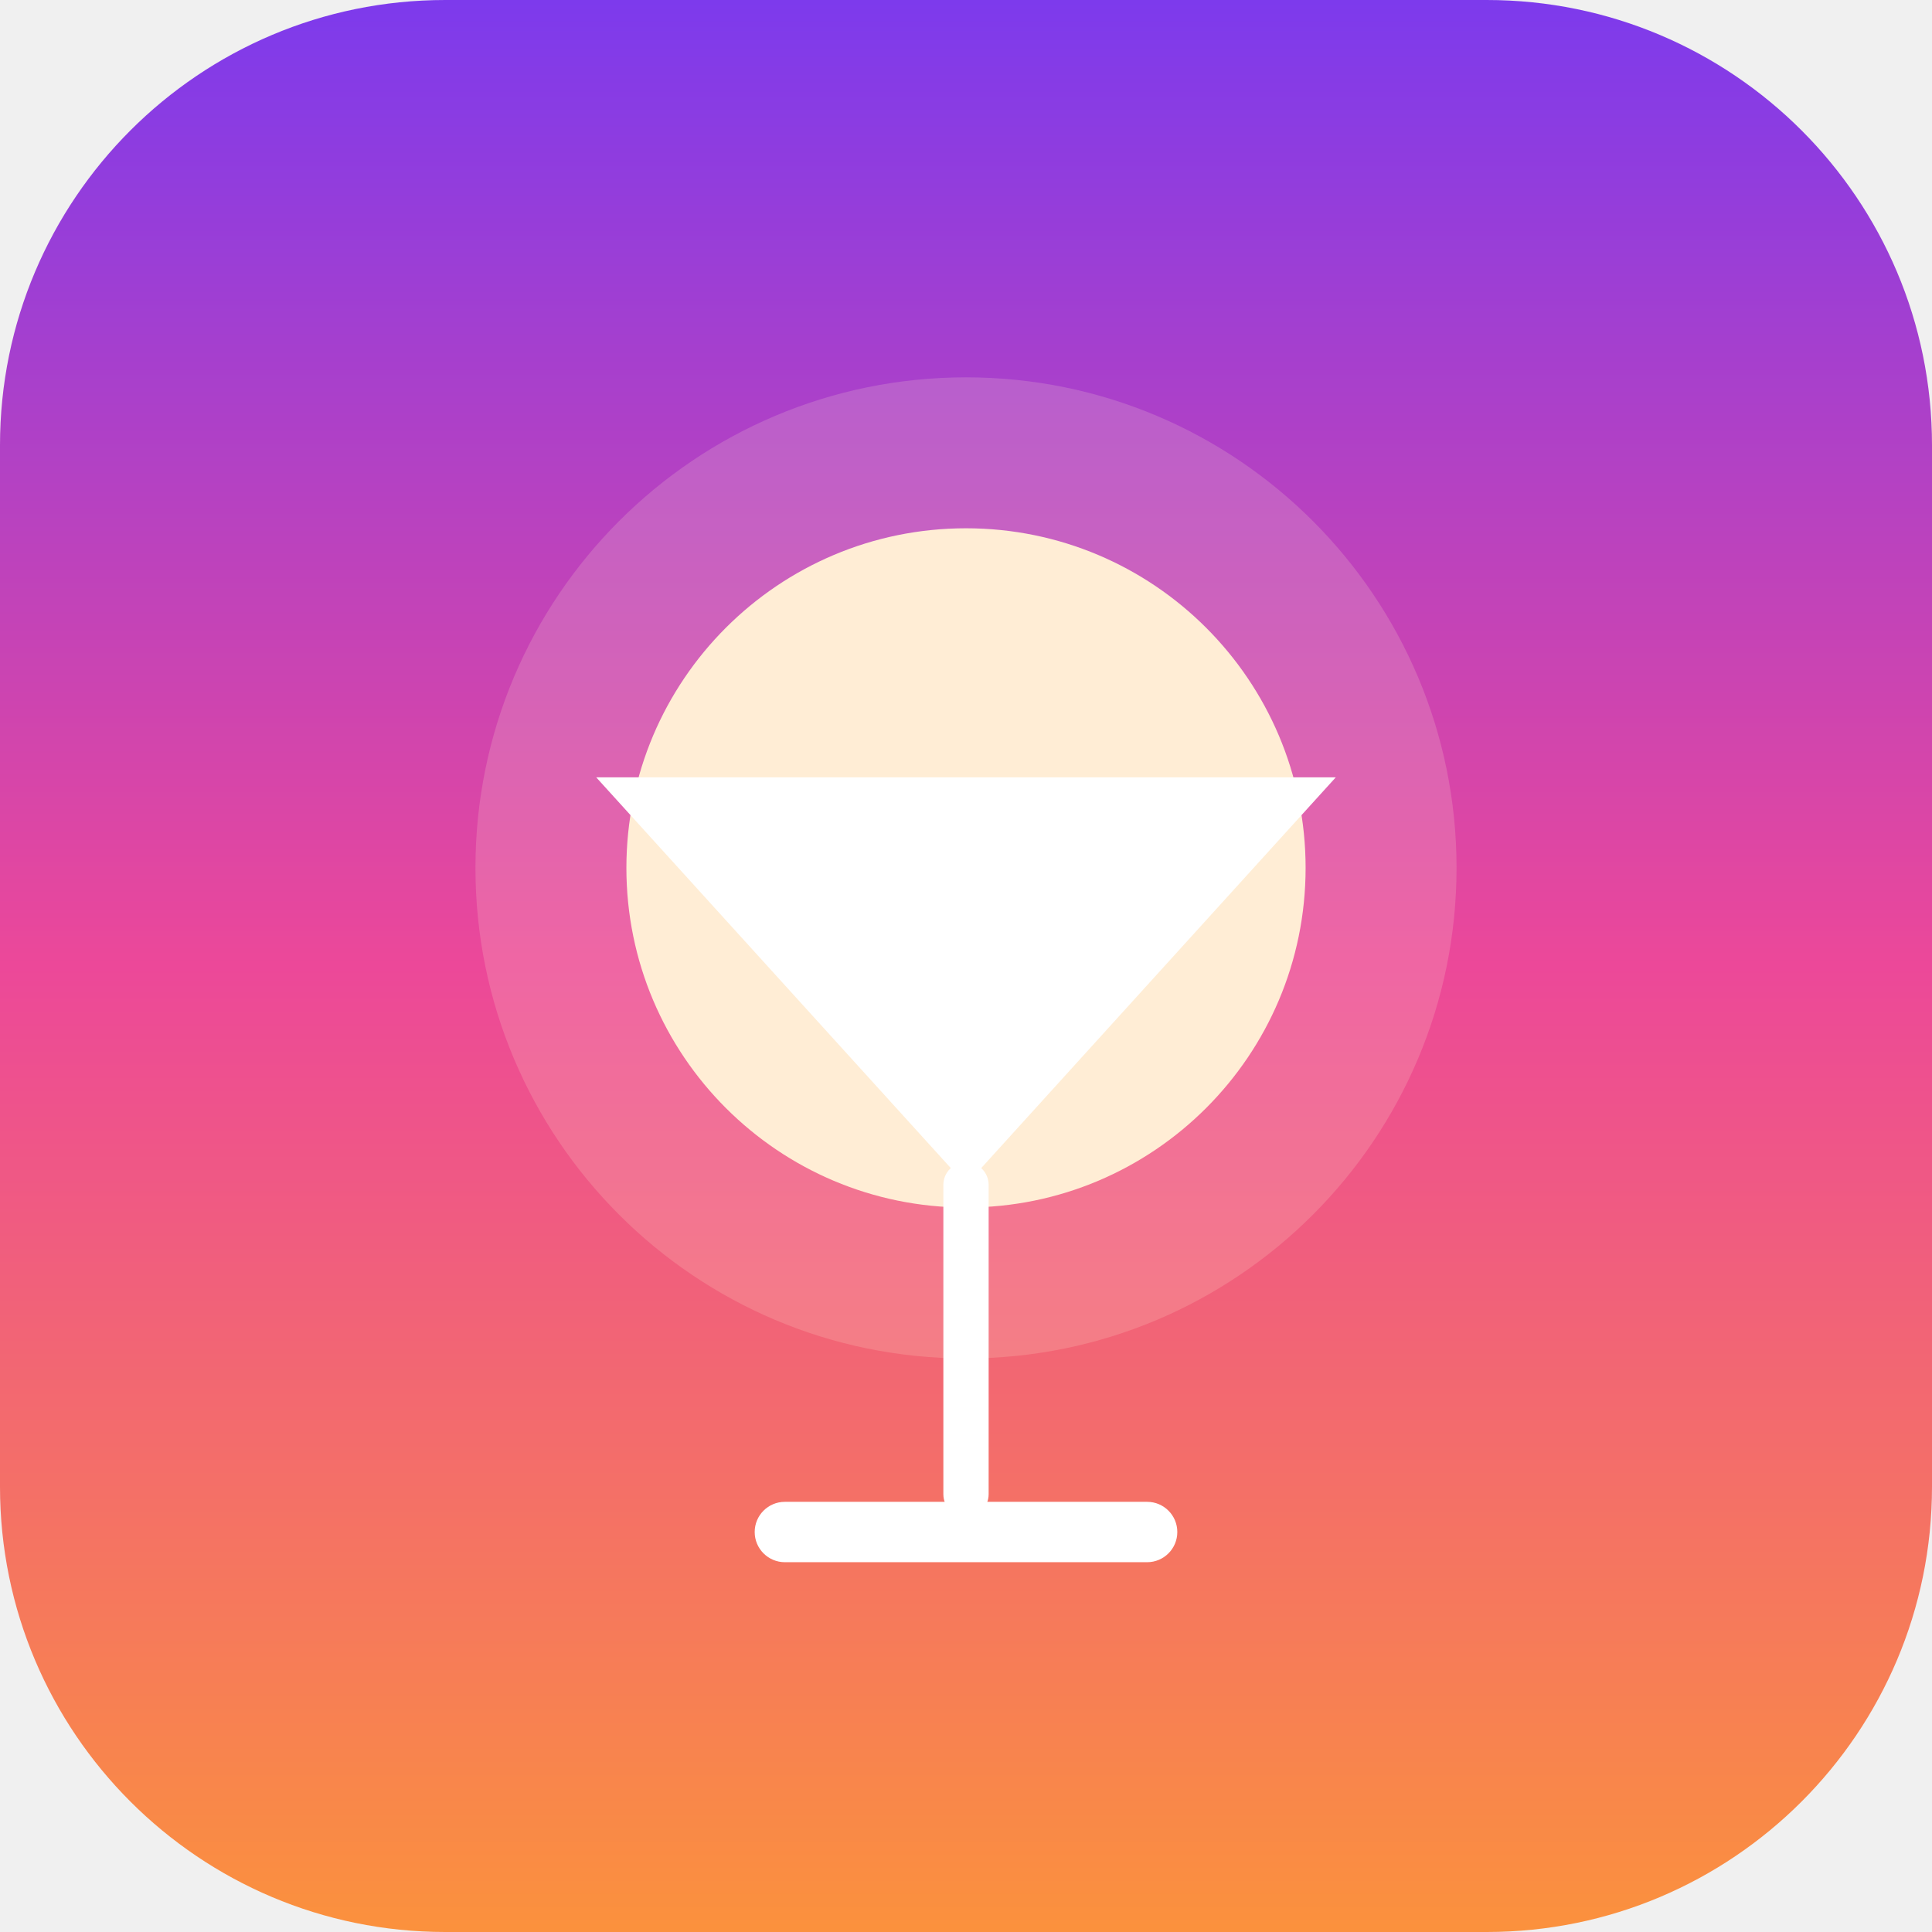
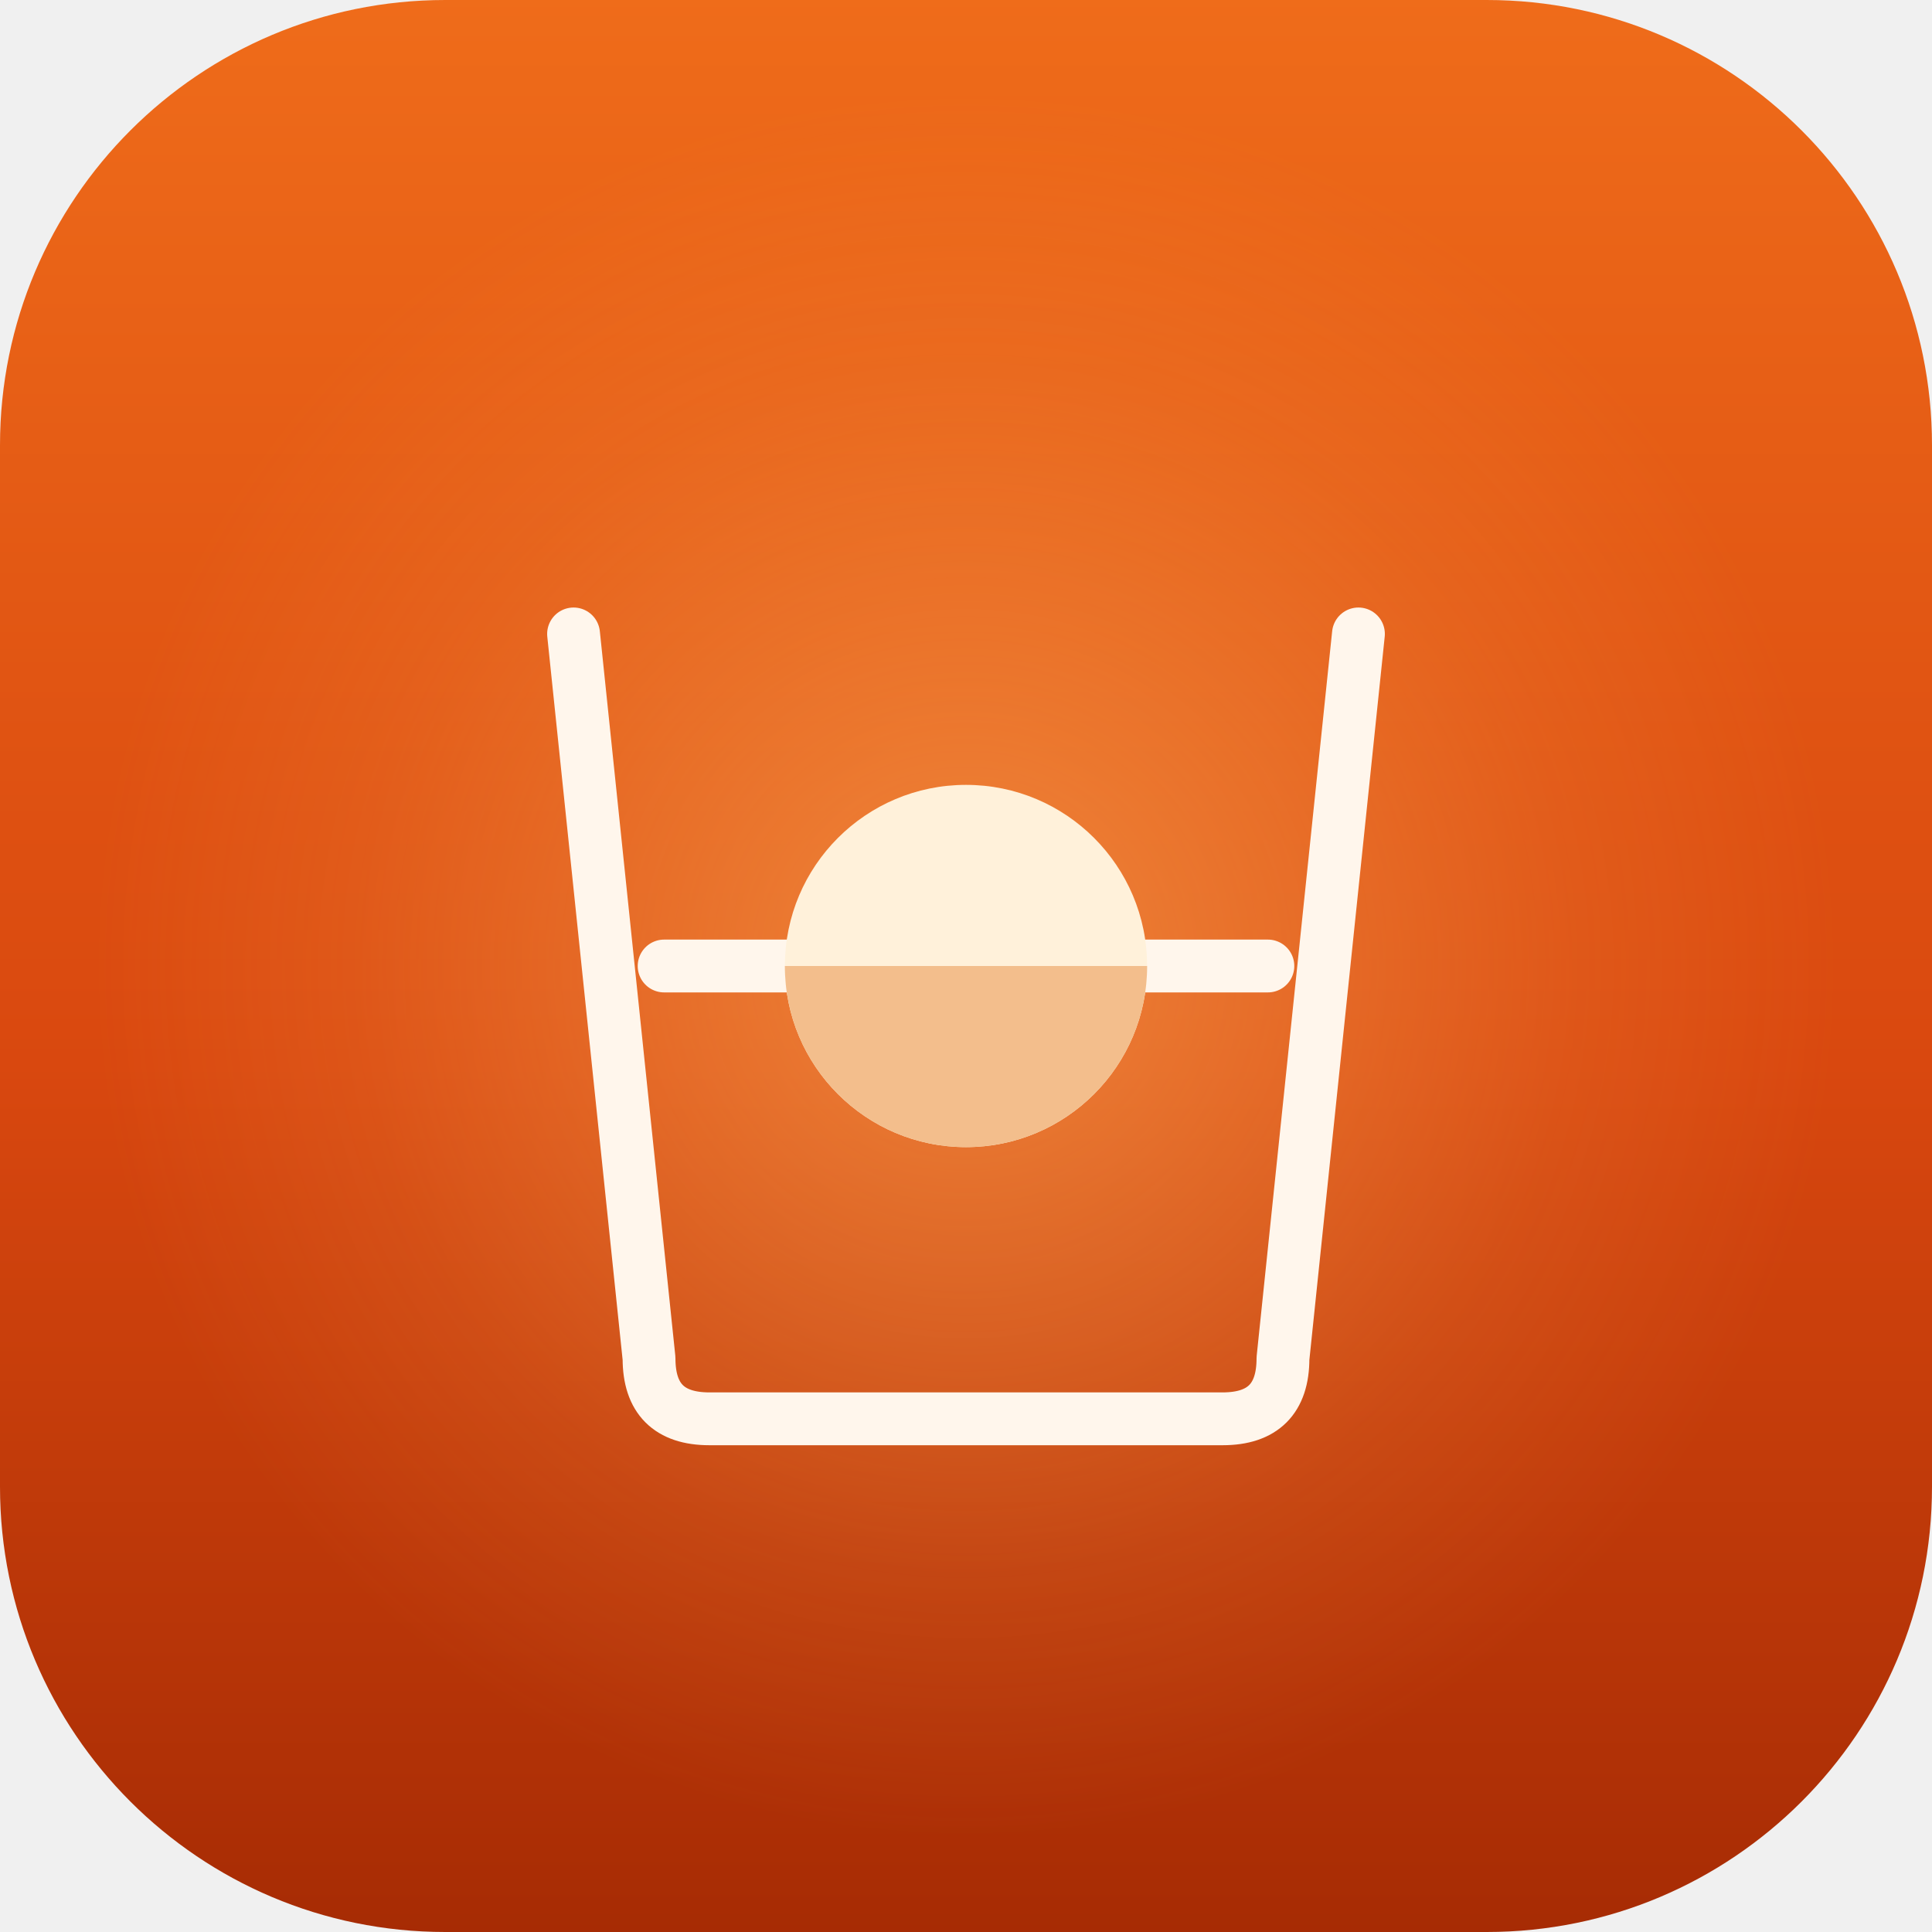
<svg xmlns="http://www.w3.org/2000/svg" width="512" height="512" viewBox="0 0 512 512">
  <defs>
-     <linearGradient id="sunset" x1="0" y1="0" x2="0" y2="1">
-       <stop offset="0" stop-color="#7C3AED" />
-       <stop offset="0.5" stop-color="#EC4899" />
-       <stop offset="1" stop-color="#FB923C" />
+     <linearGradient id="dusk" x1="0" y1="0" x2="0" y2="1">
+       <stop offset="0" stop-color="#EF6C1A" />
+       <stop offset="0.55" stop-color="#D9480F" />
+       <stop offset="1" stop-color="#A62B04" />
    </linearGradient>
+     <radialGradient id="glow" cx="0.5" cy="0.5" r="0.5">
+       <stop offset="0" stop-color="#FFB35C" stop-opacity="0.55" />
+       <stop offset="0.7" stop-color="#FFB35C" stop-opacity="0.12" />
+       <stop offset="1" stop-color="#FFB35C" stop-opacity="0" />
+     </radialGradient>
    <clipPath id="icon">
      <rect width="512" height="512" rx="118" />
    </clipPath>
+     <clipPath id="submerged">
+       <rect x="208" y="256" width="96" height="48" />
+     </clipPath>
  </defs>
  <g clip-path="url(#icon)">
-     <rect width="512" height="512" fill="url(#sunset)" />
-     <circle cx="256" cy="230" r="130" fill="#FFEDD5" opacity="0.18" />
-     <circle cx="256" cy="230" r="90" fill="#FFEDD5" />
-     <path d="M158 206 L256 314 L354 206 Z" fill="#FFFFFF" />
-     <rect x="250" y="308" width="12" height="94" rx="6" fill="#FFFFFF" />
-     <rect x="200" y="398" width="112" height="16" rx="8" fill="#FFFFFF" />
+     <rect width="512" height="512" fill="url(#dusk)" />
+     <circle cx="256" cy="256" r="230" fill="url(#glow)" />
+     <path d="M176 256 H336" stroke="#FFF6EC" stroke-width="14" stroke-linecap="round" fill="none" />
+     <circle cx="256" cy="256" r="48" fill="#FFF1DA" />
+     <g clip-path="url(#submerged)">
+       <circle cx="256" cy="256" r="48" fill="#F3BE8C" />
+     </g>
+     <path d="M152 168 L172 360 Q172 376 188 376 H324 Q340 376 340 360 L360 168" stroke="#FFF6EC" stroke-width="14" stroke-linecap="round" stroke-linejoin="round" fill="none" />
  </g>
</svg>
